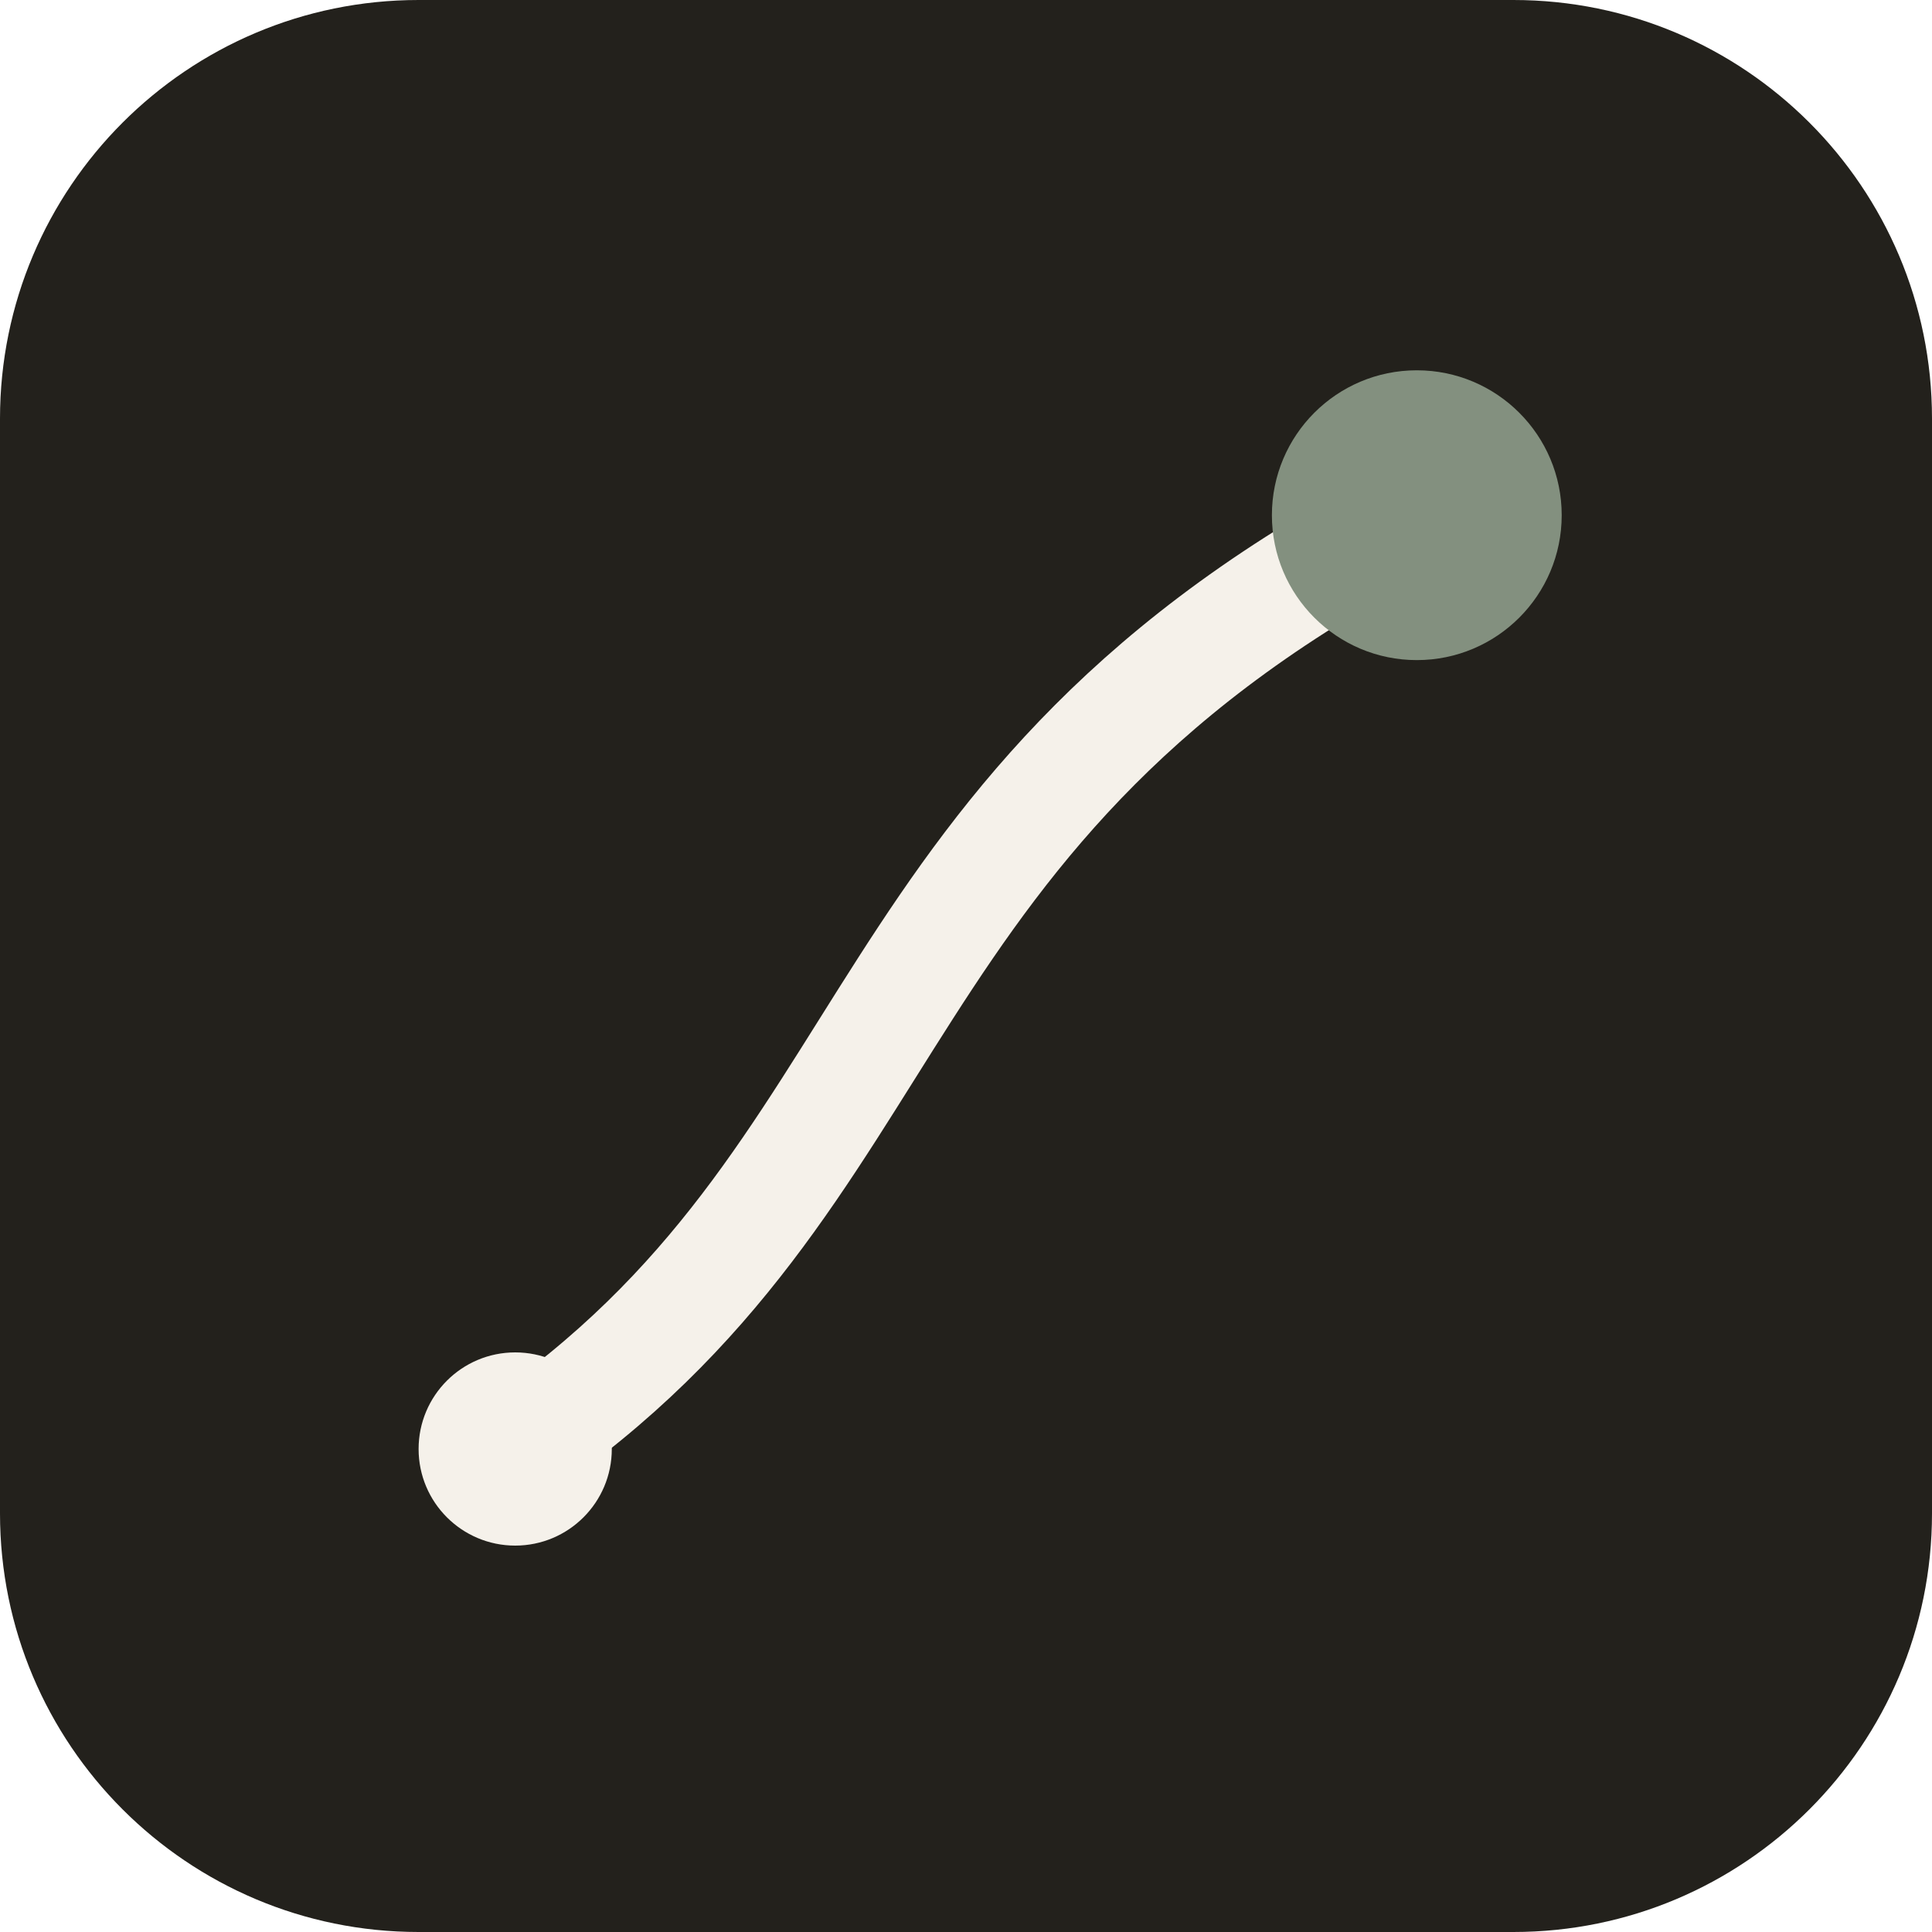
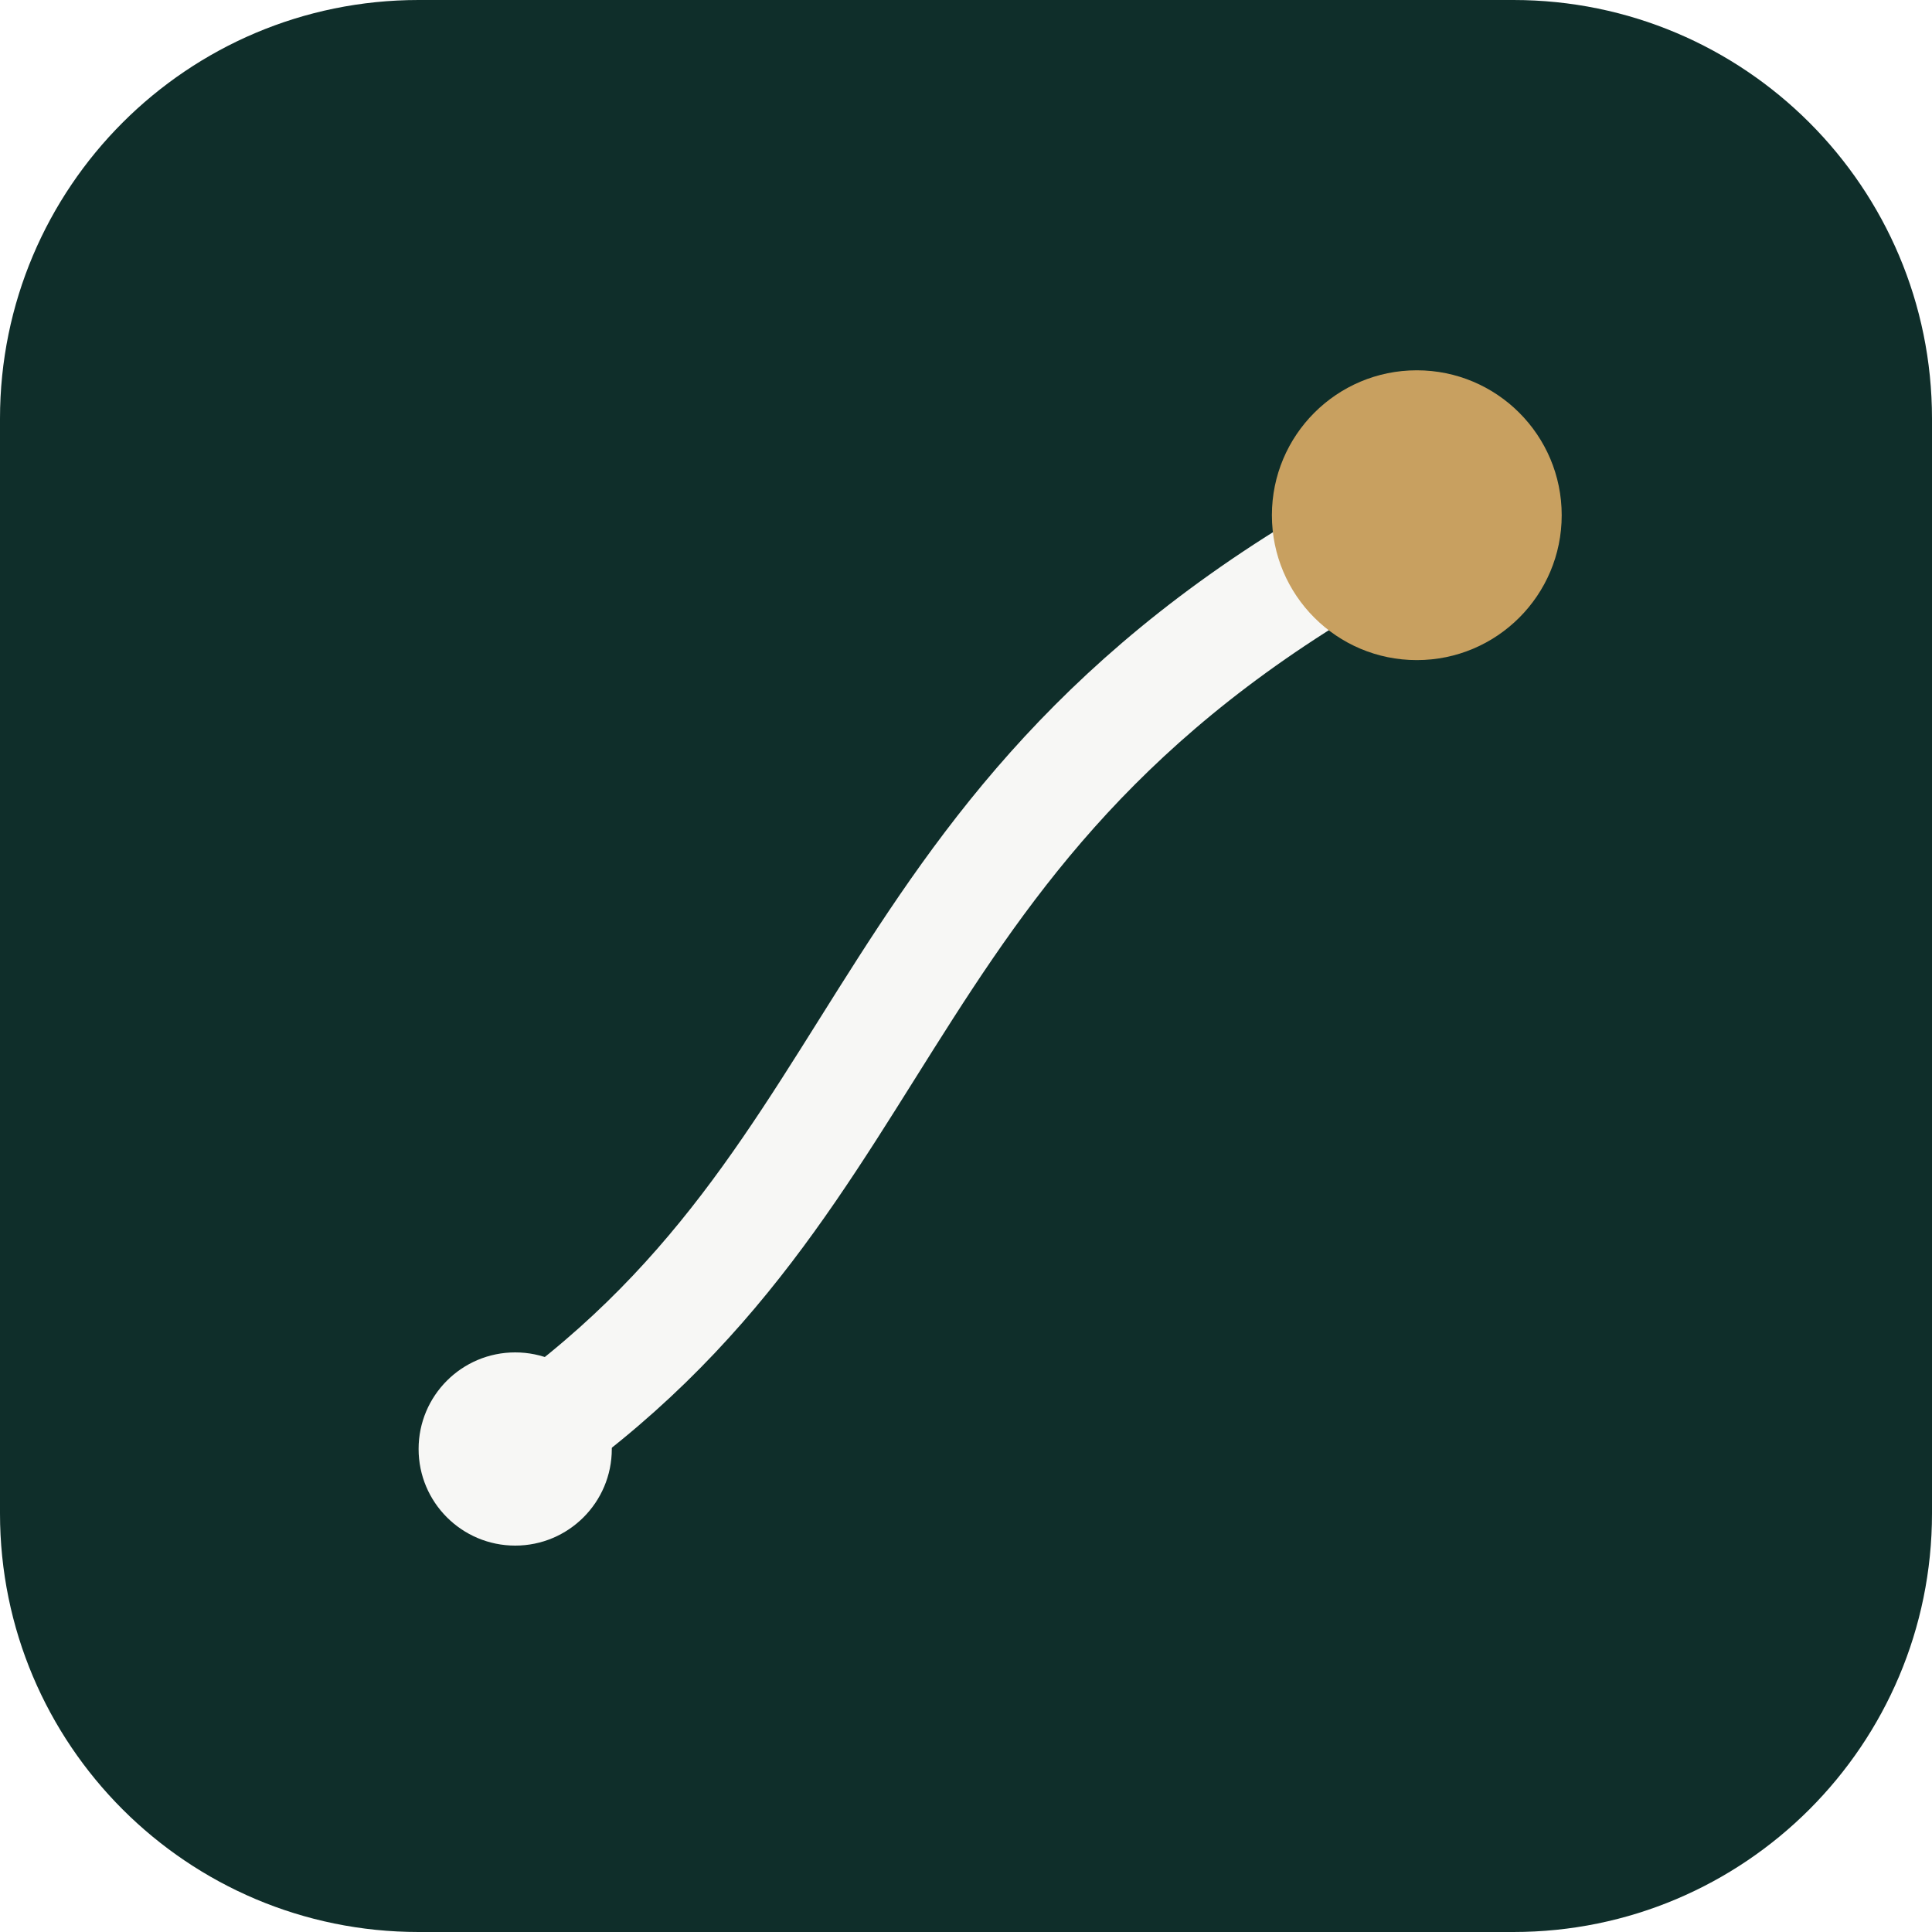
<svg xmlns="http://www.w3.org/2000/svg" viewBox="0 0 120 120">
-   <rect width="120" height="120" rx="26" fill="#23211C" />
-   <path d="M32 90 C 57 73 53 50 88 32" fill="none" stroke="#F5F1EA" stroke-width="7" stroke-linecap="round" />
-   <circle cx="32" cy="90" r="6" fill="#F5F1EA" />
-   <circle cx="88" cy="32" r="9" fill="#83907F" />
+   <rect width="120" height="120" rx="26" fill="#0F2E2A" />
+   <path d="M32 90 C 57 73 53 50 88 32" fill="none" stroke="#F7F7F5" stroke-width="7" stroke-linecap="round" />
+   <circle cx="32" cy="90" r="6" fill="#F7F7F5" />
+   <circle cx="88" cy="32" r="9" fill="#C8A060" />
</svg>
